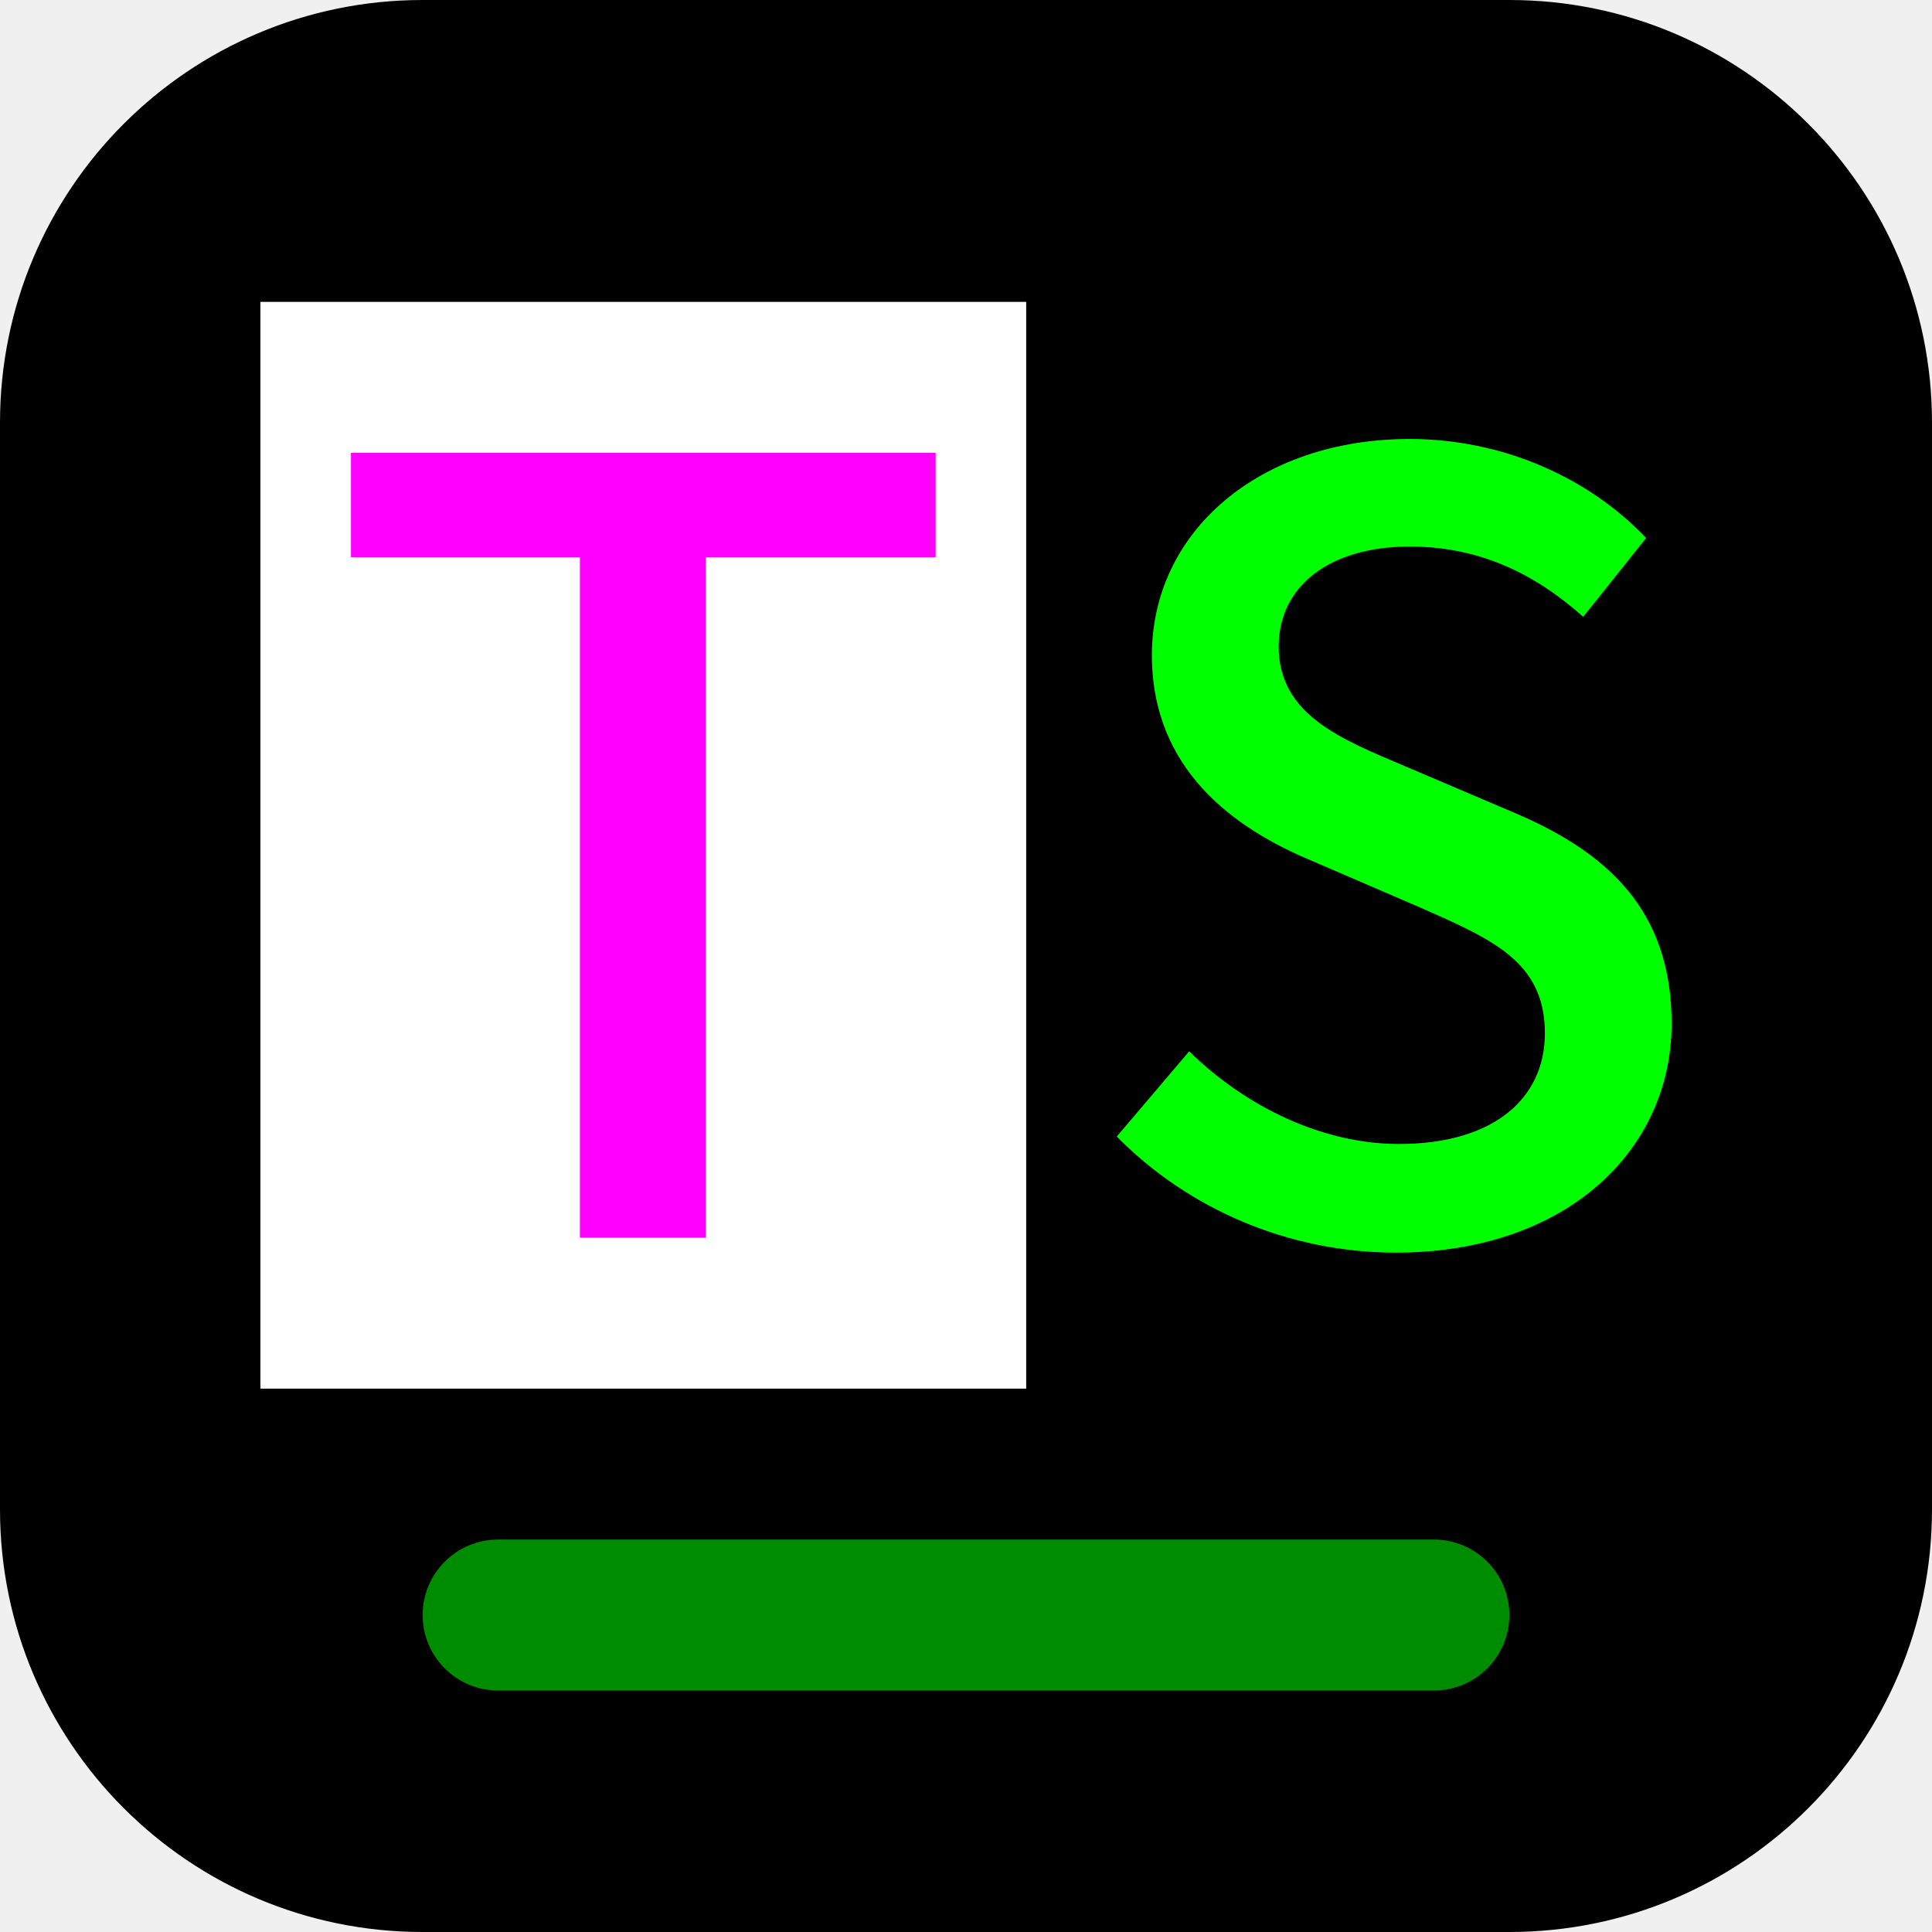
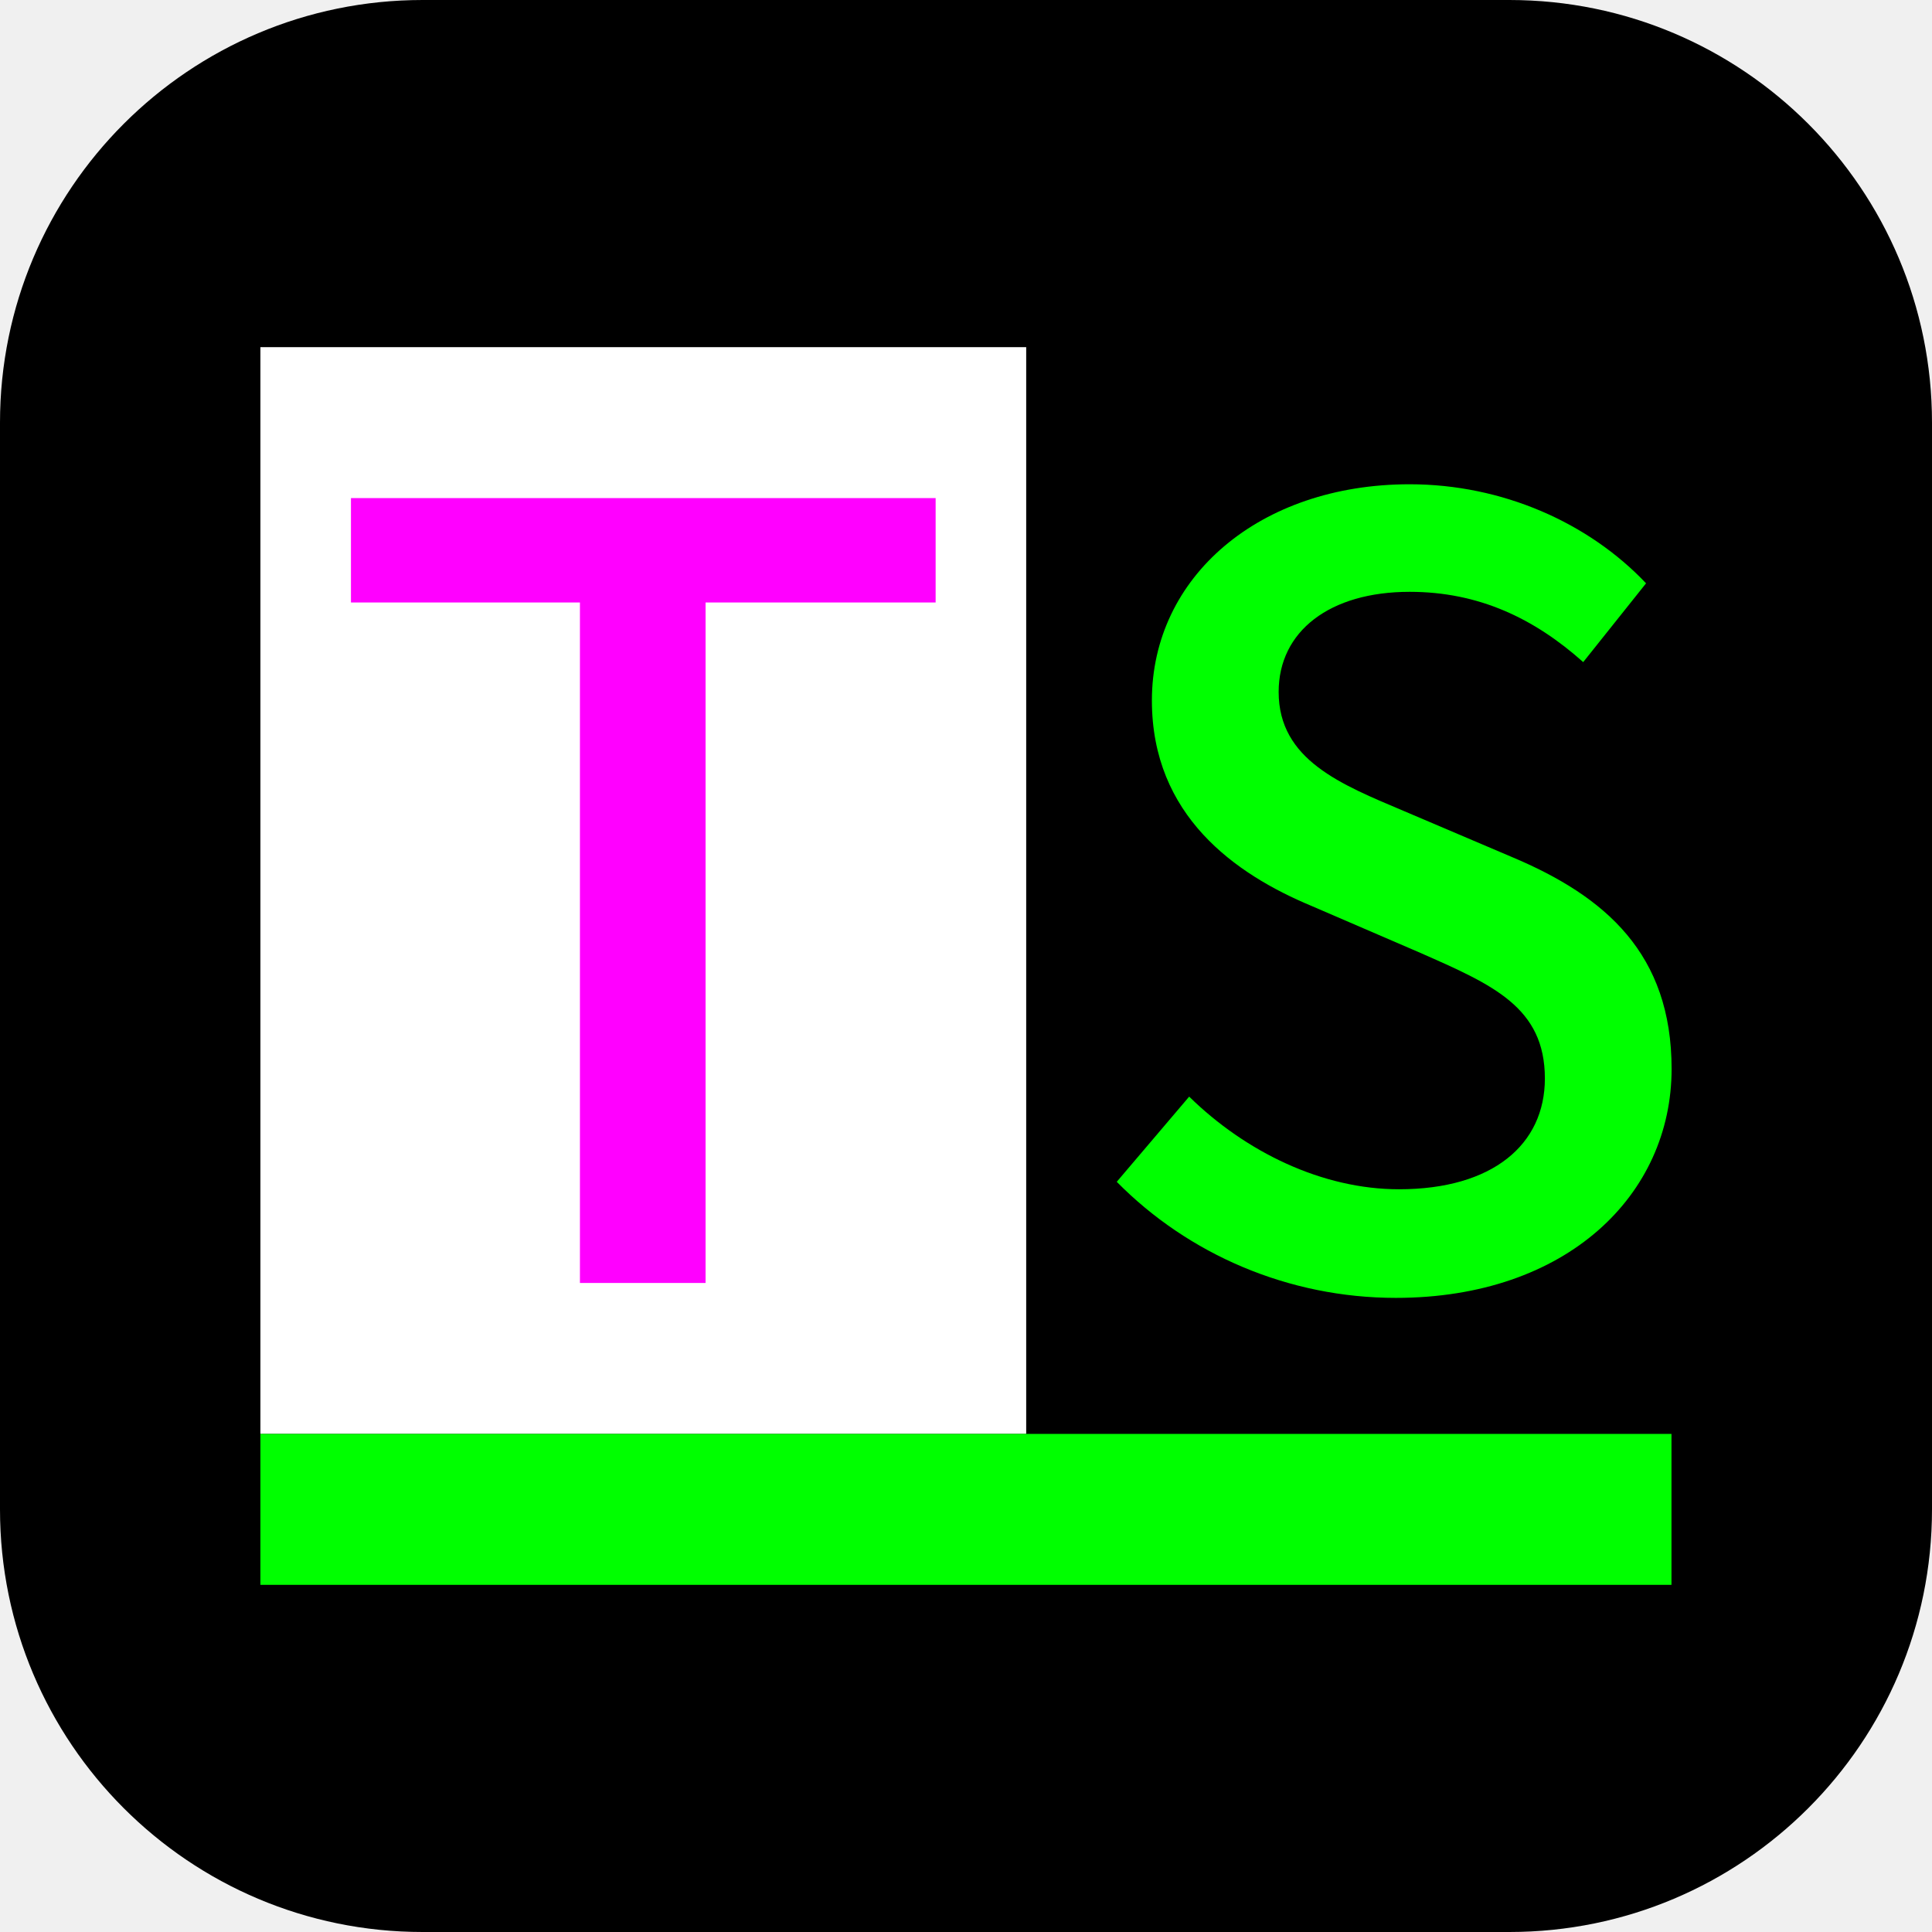
<svg xmlns="http://www.w3.org/2000/svg" viewBox="0 0 64 64" role="img" aria-label="ts5250">
  <rect x="0" y="0" width="64" height="64" rx="14" fill="#000000" />
-   <rect x="8.626" y="10" width="25.368" height="36" fill="#ffffff" />
-   <path d="M19.211 41L23.373 41L23.373 18.458L30.994 18.458L30.994 15L11.626 15L11.626 18.458L19.211 18.458Z" fill="#ff00ff" />
-   <path d="M46.237 41.494C51.917 41.494 55.374 38.072 55.374 33.909C55.374 30.099 53.187 28.194 50.082 26.889L46.519 25.372C44.438 24.49 42.357 23.679 42.357 21.421C42.357 19.41 44.05 18.105 46.696 18.105C48.989 18.105 50.824 18.987 52.446 20.433L54.528 17.823C52.623 15.812 49.765 14.542 46.696 14.542C41.722 14.542 38.158 17.611 38.158 21.704C38.158 25.513 40.91 27.454 43.45 28.512L47.048 30.064C49.447 31.122 51.176 31.863 51.176 34.227C51.176 36.414 49.447 37.896 46.343 37.896C43.802 37.896 41.263 36.661 39.393 34.827L36.994 37.649C39.358 40.047 42.674 41.494 46.237 41.494Z" fill="#00ff00" />
-   <rect x="14" y="51" width="36" height="5" rx="2.5" fill="#00ff00" opacity="0.55" />
+   <rect x="8.626" y="11.5" width="25.368" height="36" fill="#ffffff" />
+   <path d="M19.211 42.5L23.373 42.5L23.373 19.958L30.994 19.958L30.994 16.5L11.626 16.5L11.626 19.958L19.211 19.958Z" fill="#ff00ff" />
+   <path d="M46.237 42.994C51.917 42.994 55.374 39.572 55.374 35.409C55.374 31.599 53.187 29.694 50.082 28.389L46.519 26.872C44.438 25.99 42.357 25.179 42.357 22.921C42.357 20.91 44.05 19.605 46.696 19.605C48.989 19.605 50.824 20.487 52.446 21.933L54.528 19.323C52.623 17.312 49.765 16.042 46.696 16.042C41.722 16.042 38.158 19.111 38.158 23.204C38.158 27.013 40.91 28.954 43.45 30.012L47.048 31.564C49.447 32.622 51.176 33.363 51.176 35.727C51.176 37.914 49.447 39.396 46.343 39.396C43.802 39.396 41.263 38.161 39.393 36.327L36.994 39.149C39.358 41.547 42.674 42.994 46.237 42.994Z" fill="#00ff00" />
+   <rect x="8.626" y="47.5" width="46.744" height="5" fill="#00ff00" />
</svg>
